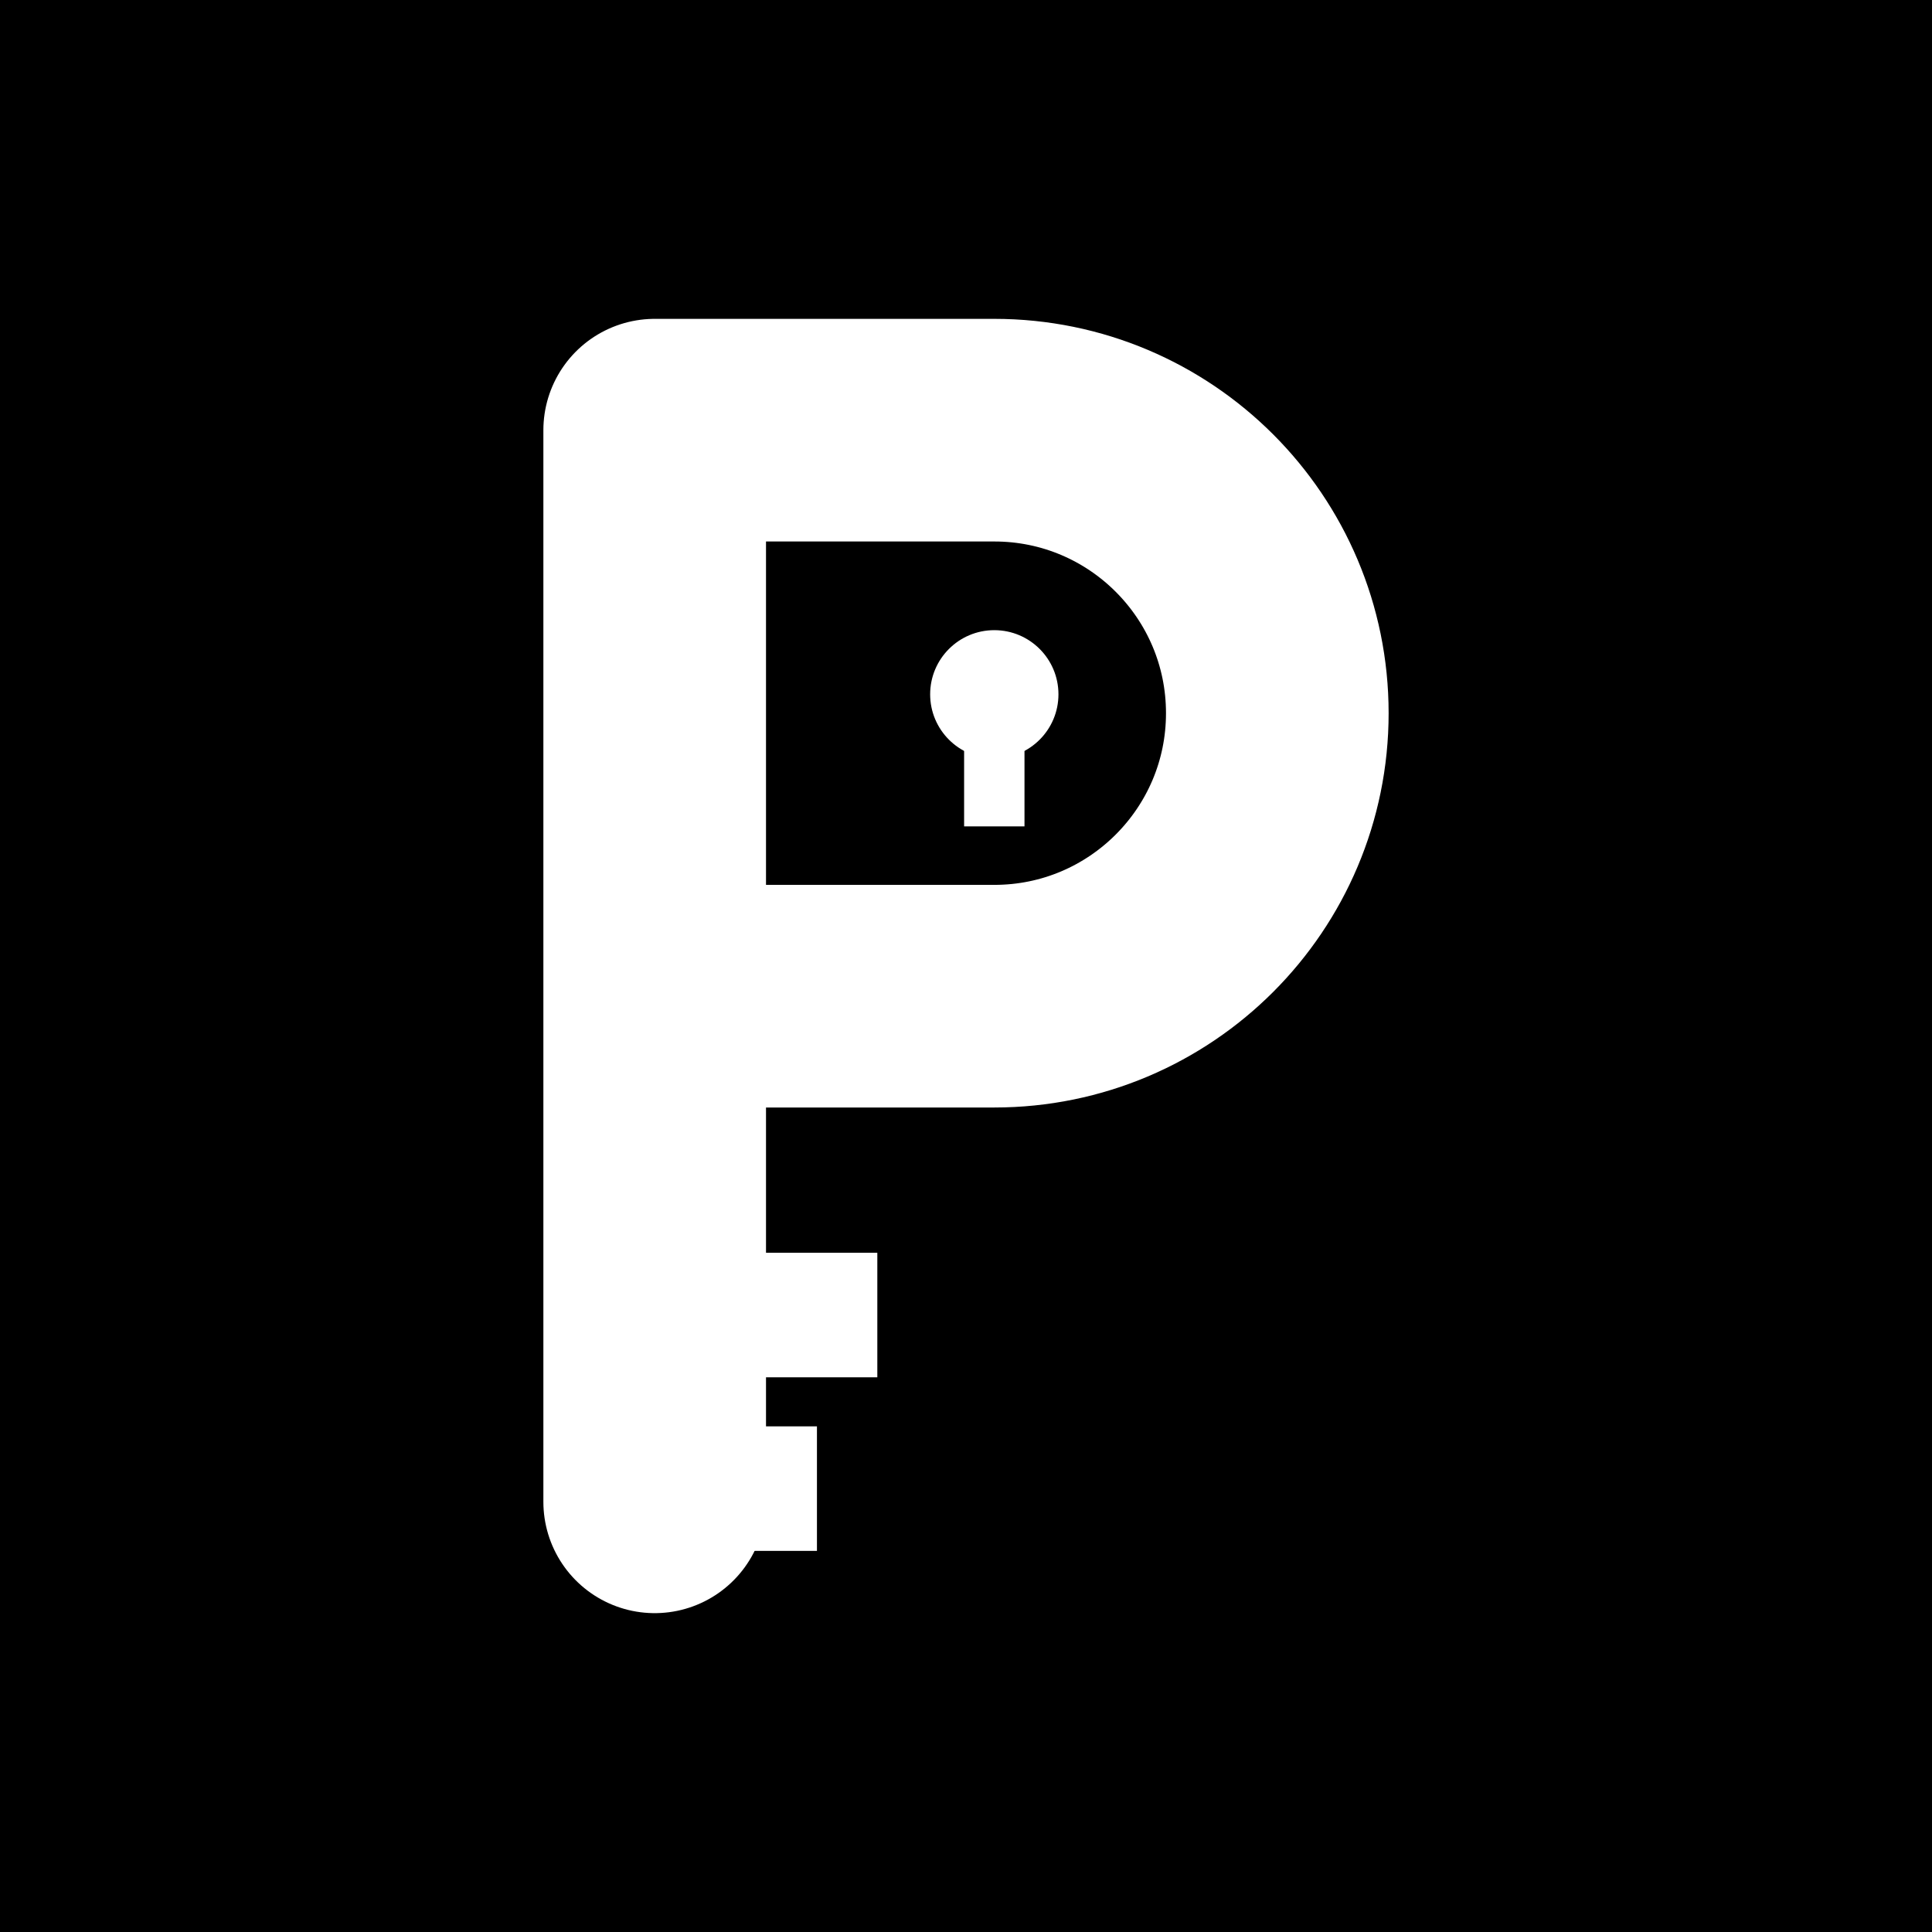
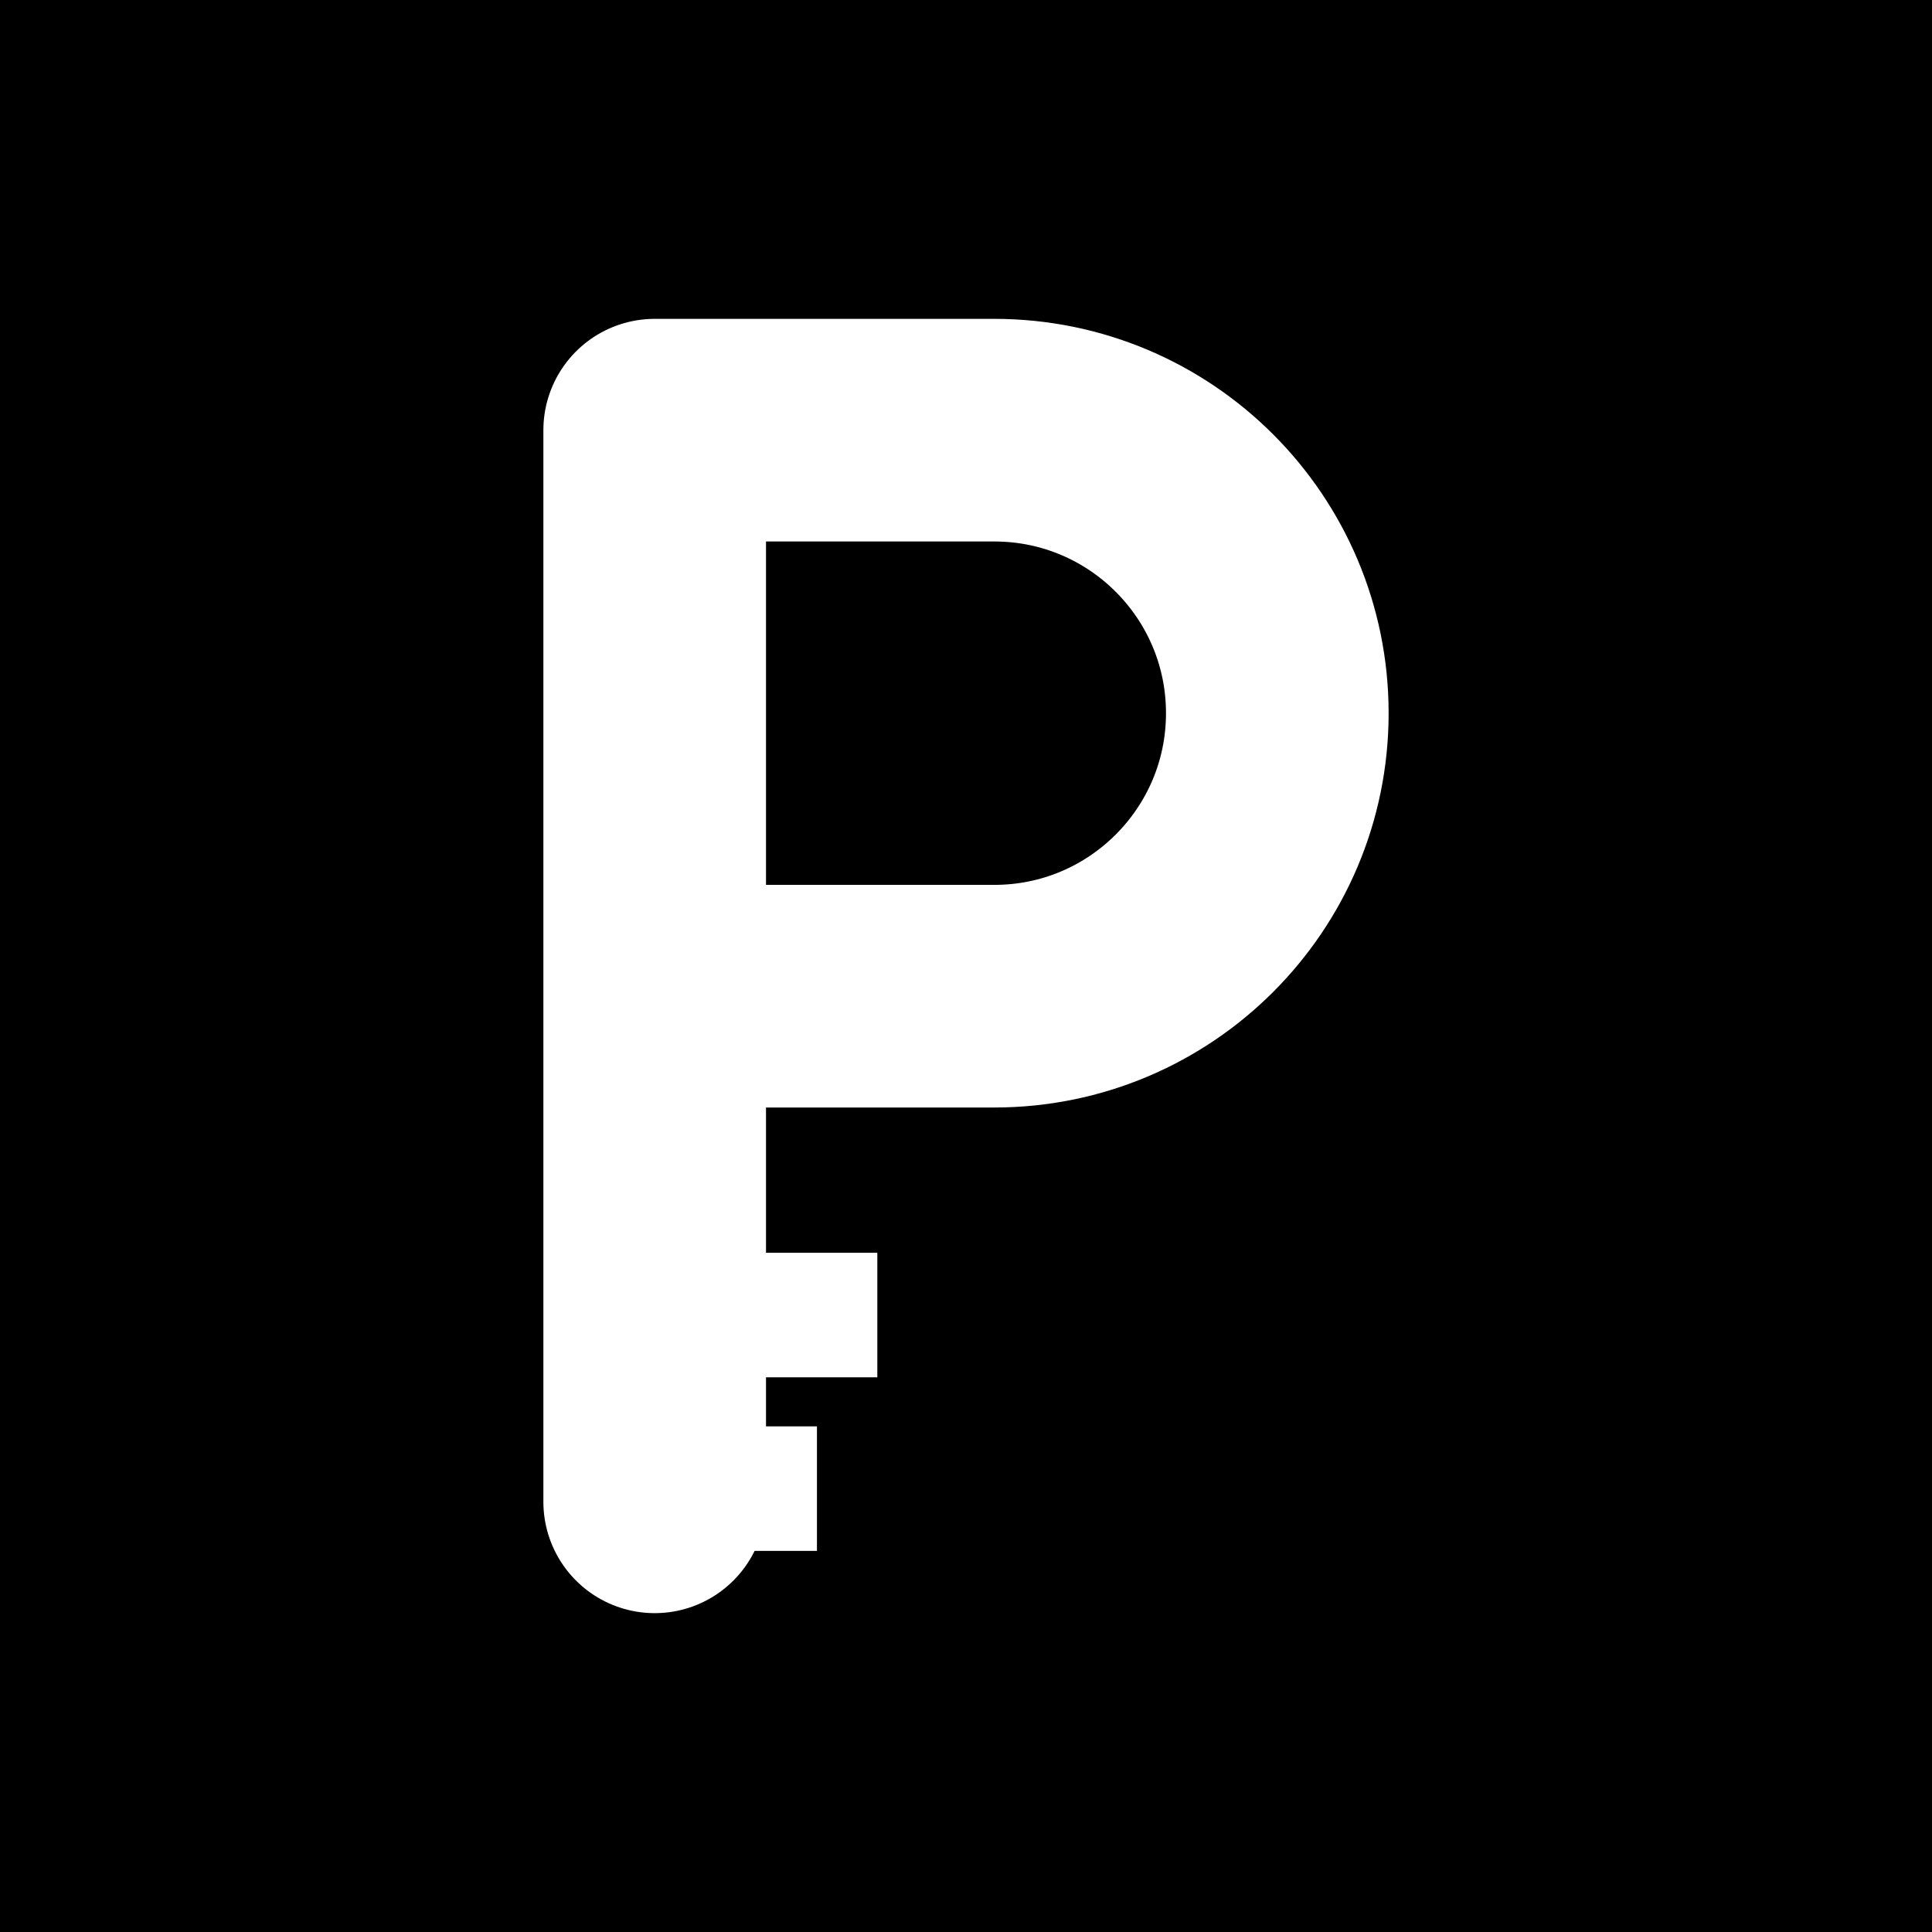
<svg xmlns="http://www.w3.org/2000/svg" viewBox="0 0 1024 1024" width="1024" height="1024">
  <rect width="1024" height="1024" fill="#000000" />
  <g transform="translate(-33 -4)">
    <g fill="none" stroke="#FFFFFF" stroke-width="118" stroke-linecap="round" stroke-linejoin="round">
      <path d="M380 800 L380 232 L560 232 A150 150 0 0 1 560 532 L380 532" />
    </g>
    <g fill="#FFFFFF">
      <rect x="380" y="668" width="118" height="66" />
      <rect x="380" y="760" width="86" height="66" />
-       <circle cx="560" cy="372" r="34" />
-       <rect x="544" y="380" width="32" height="62" />
    </g>
  </g>
</svg>
